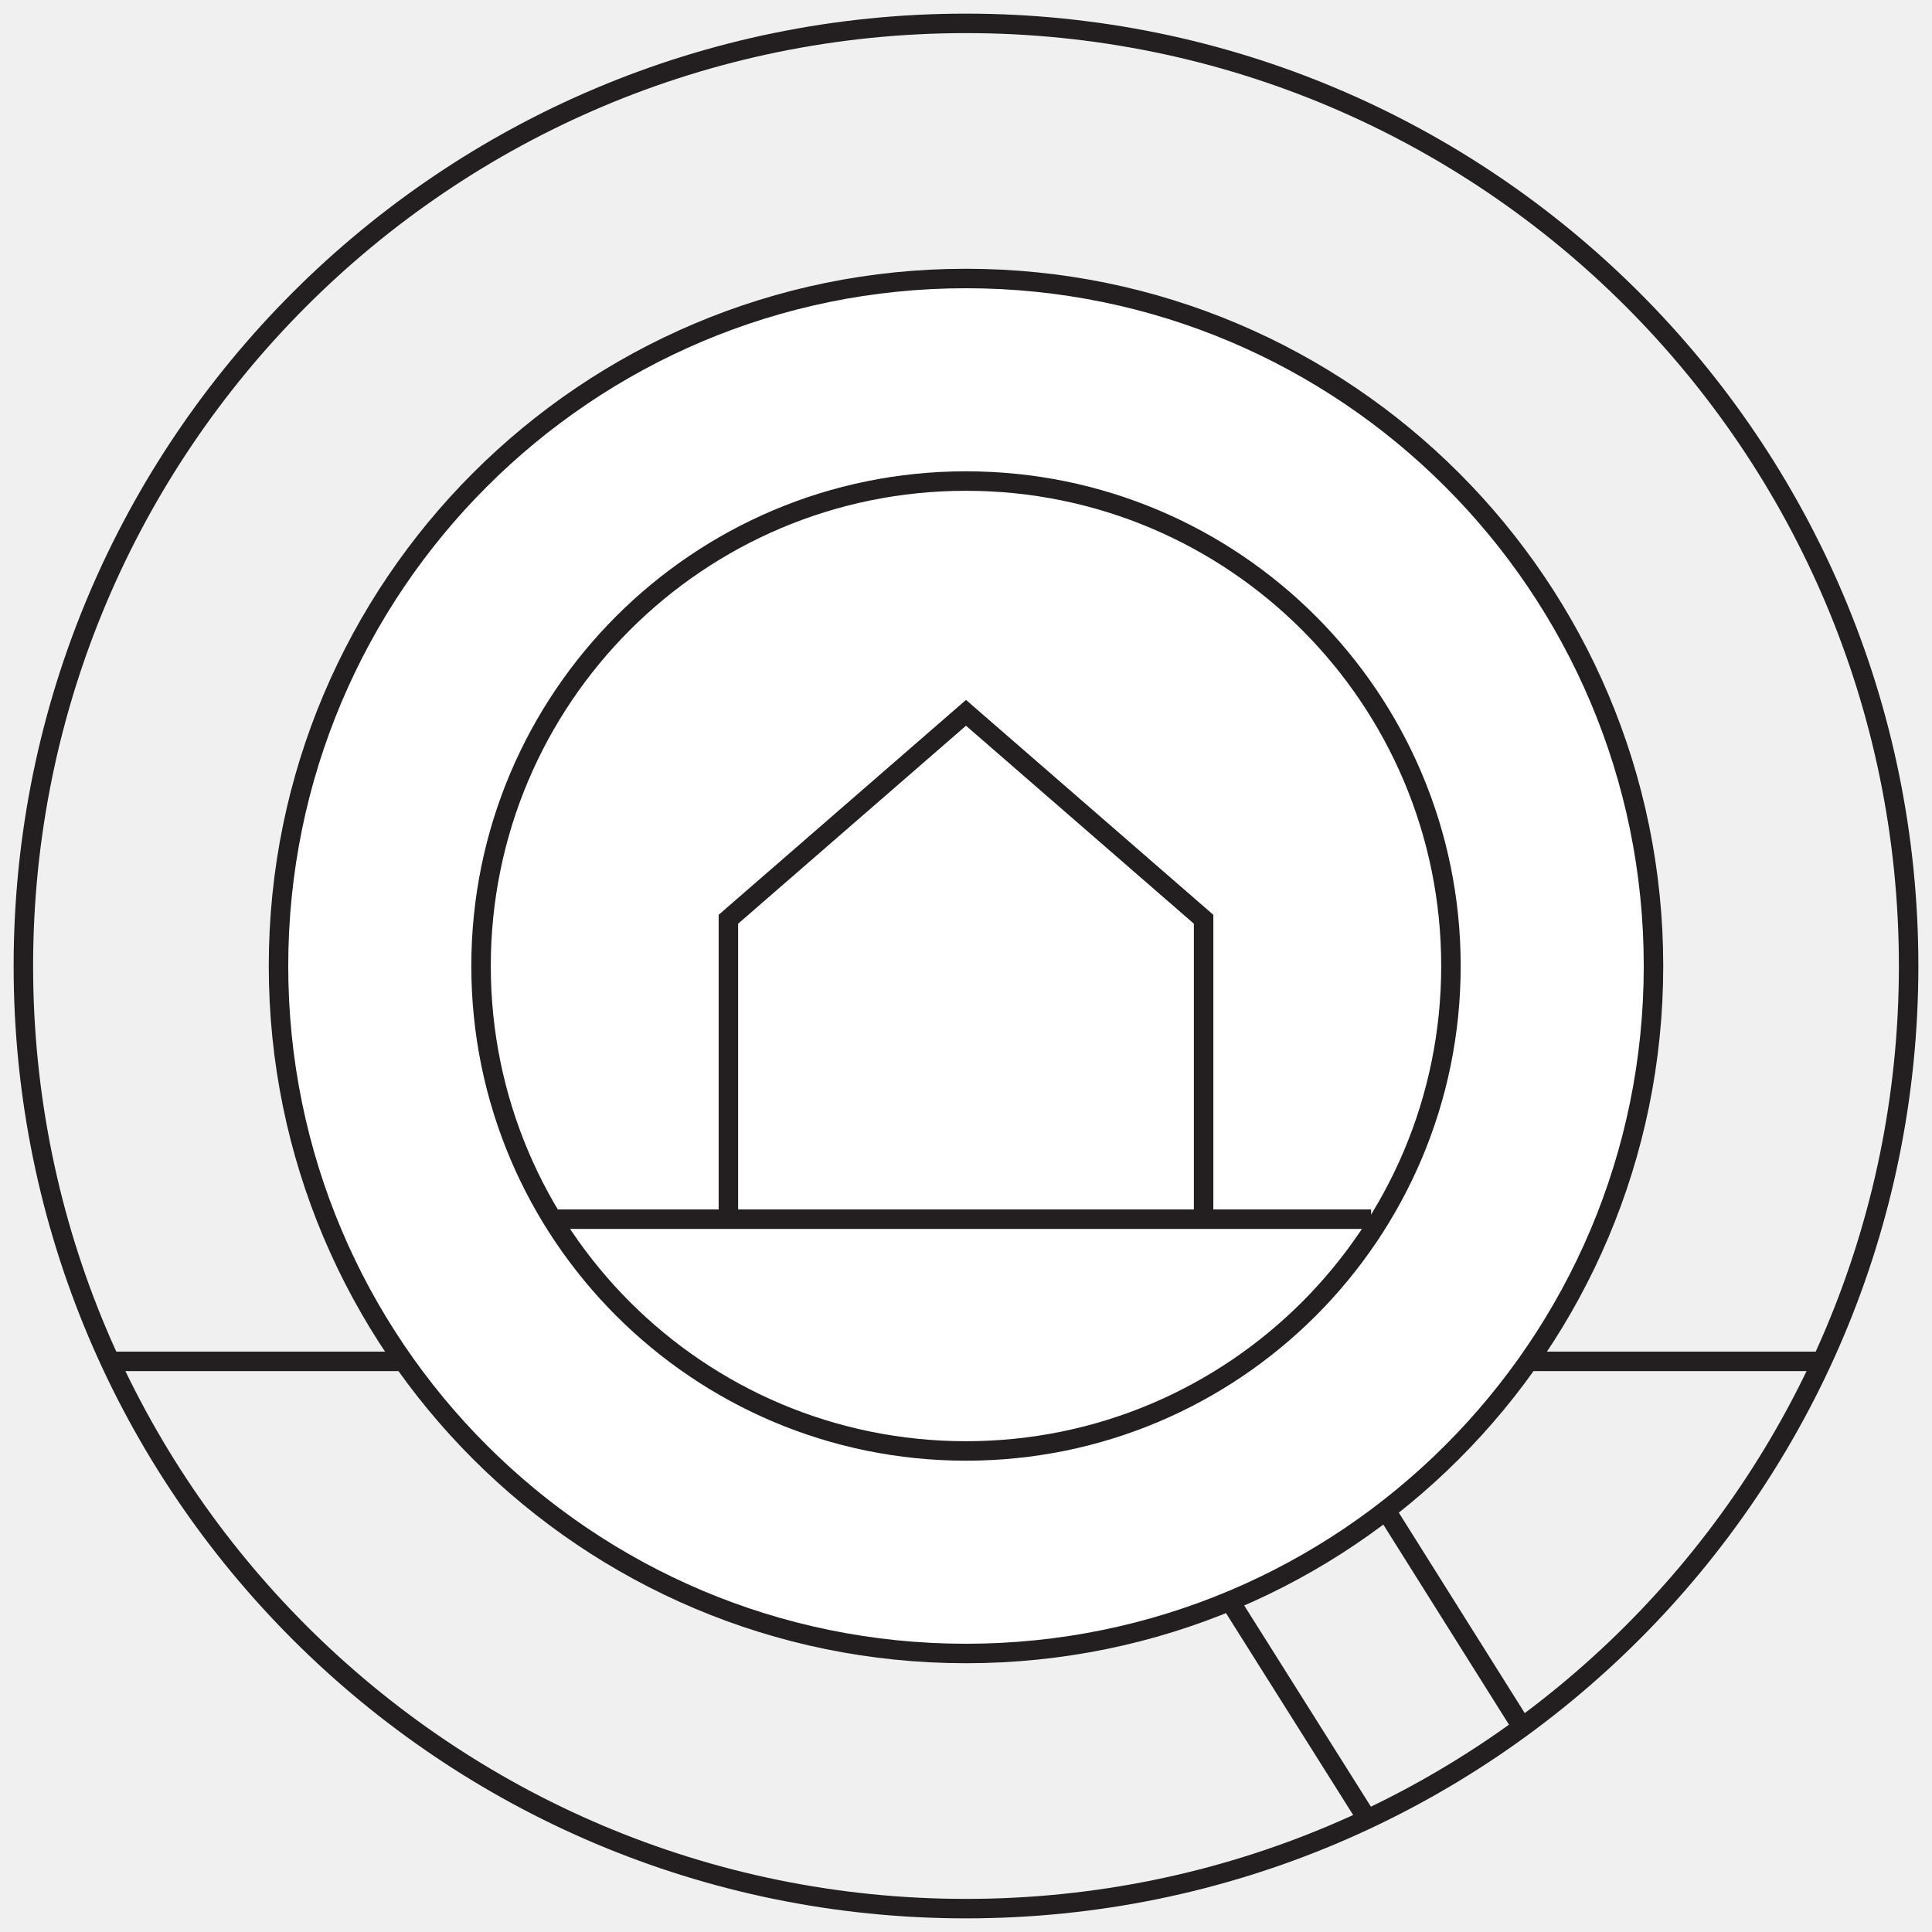
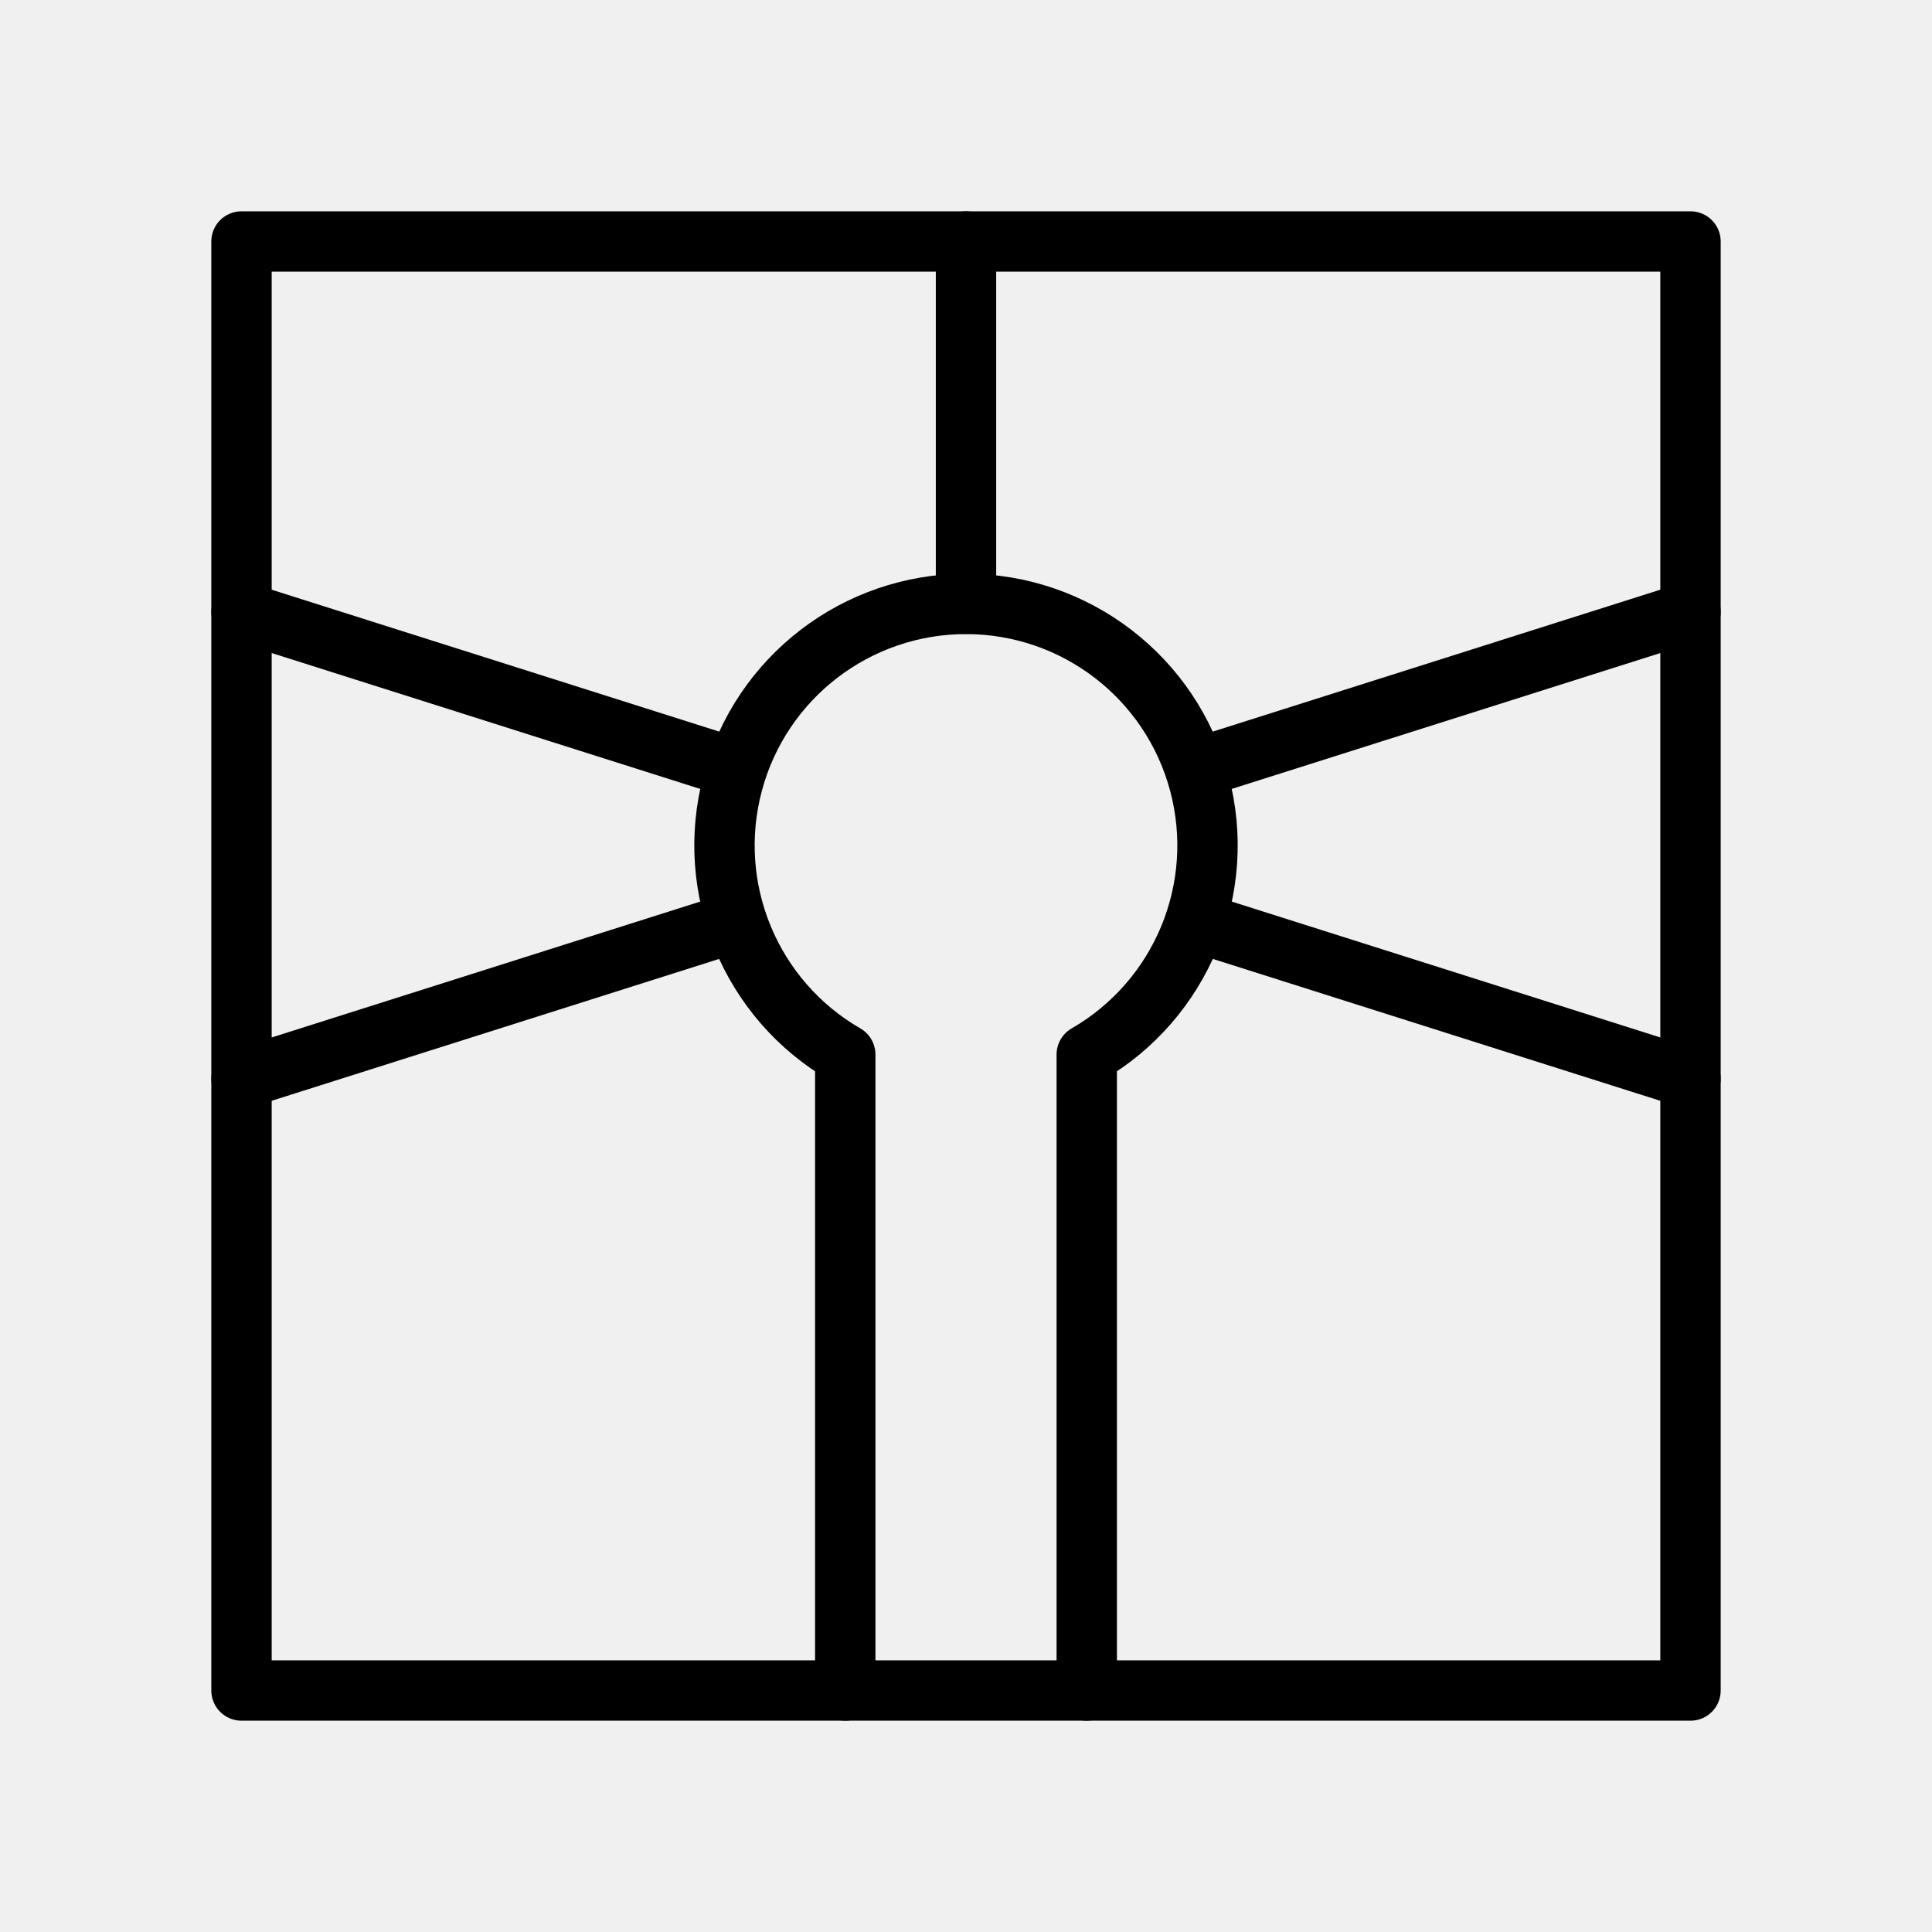
- <svg xmlns="http://www.w3.org/2000/svg" xmlns:xlink="http://www.w3.org/1999/xlink" id="Layer_1" x="0px" y="0px" viewBox="0 0 99.2 99.2" style="enable-background:new 0 0 99.2 99.2;" xml:space="preserve">
-   <style type="text/css">
- 		.st0{clip-path:url(#XMLID_2_);}
- 		.st1{fill:none;stroke:#231F20;stroke-miterlimit:10;}
- 		.st2{fill:#FFFFFF;stroke:#231F20;stroke-miterlimit:10;}
- 	</style>
-   <g>
-     <g>
-       <defs>
-         <circle id="XMLID_4_" cx="183.1" cy="49.6" r="48.4" />
-       </defs>
-       <clipPath id="XMLID_2_">
-         <use xlink:href="#XMLID_4_" style="overflow:visible;" />
-       </clipPath>
-       <g class="st0">
-         <g>
-           <polyline class="st1" points="155.5,95.8 155.5,61.4 182.8,37.5 210,61.4 210,95.8     " />
-         </g>
-       </g>
-       <use xlink:href="#XMLID_4_" style="overflow:visible;fill:none;stroke:#231F20;stroke-miterlimit:10;" />
-     </g>
-     <path class="st1" d="M173.7,45.5c-1.9-2.1-3-4.9-3-8c0-6.7,5.4-12.1,12.1-12.1s12.1,5.4,12.1,12.1c0,3-1.1,5.8-3,8" />
-     <line class="st1" x1="182.8" y1="25.4" x2="182.8" y2="1.2" />
-     <line class="st1" x1="170.7" y1="37.5" x2="136.3" y2="37.5" />
-     <line class="st1" x1="229.9" y1="37.5" x2="194.9" y2="37.5" />
-     <g>
-       <line class="st1" x1="174.4" y1="28.9" x2="155.5" y2="10.1" />
-       <line class="st1" x1="191.2" y1="28.9" x2="210.4" y2="9.7" />
-     </g>
-   </g>
-   <g>
-     <circle id="XMLID_16_" class="st1" cx="49.6" cy="49.6" r="48.4" />
-     <polyline class="st1" points="70.2,93.4 45.7,54.5 53.6,49.6 78.1,88.6  " />
-     <g>
-       <circle id="XMLID_15_" class="st2" cx="49.6" cy="49.6" r="35.3" />
-       <circle id="XMLID_17_" class="st2" cx="49.6" cy="49.6" r="24.9" />
-       <g>
-         <g>
-           <polyline class="st1" points="37.4,62.6 37.4,47.2 49.6,36.6 61.8,47.2 61.8,62.6     " />
-         </g>
-       </g>
-       <line class="st1" x1="28.3" y1="62.6" x2="70.4" y2="62.6" />
-     </g>
-     <line class="st1" x1="78.5" y1="69.9" x2="93.5" y2="69.9" />
-     <line class="st1" x1="5.7" y1="69.9" x2="20.8" y2="69.9" />
-   </g>
-   <polygon class="st1" points="194.9,45.8 194.9,61.1 171.3,61.1 171.3,45.8 183.1,38.1 " />
+ <svg xmlns="http://www.w3.org/2000/svg" viewBox="0 0 48 48" fill="none" stroke="currentColor" stroke-width="1.5" stroke-linejoin="round" stroke-linecap="round" style="--c:#D85A30">
+   <path d="M24 6H42V15.2L29.7 19.1A6 6 0 0 0 24 15Z" class="ia" stroke="none" />
+   <path d="M6 26.8L18.3 22.9A6 6 0 0 0 21 26.2V42H6Z" class="ia" stroke="none" />
+   <rect x="6" y="6" width="36" height="36" />
+   <path d="M21 42V26.2A6 6 0 1 1 27 26.2V42" />
+   <path d="M24 15V6M18.3 19.1L6 15.2M29.7 19.1L42 15.2M18.3 22.9L6 26.8M29.7 22.9L42 26.8" />
</svg>
